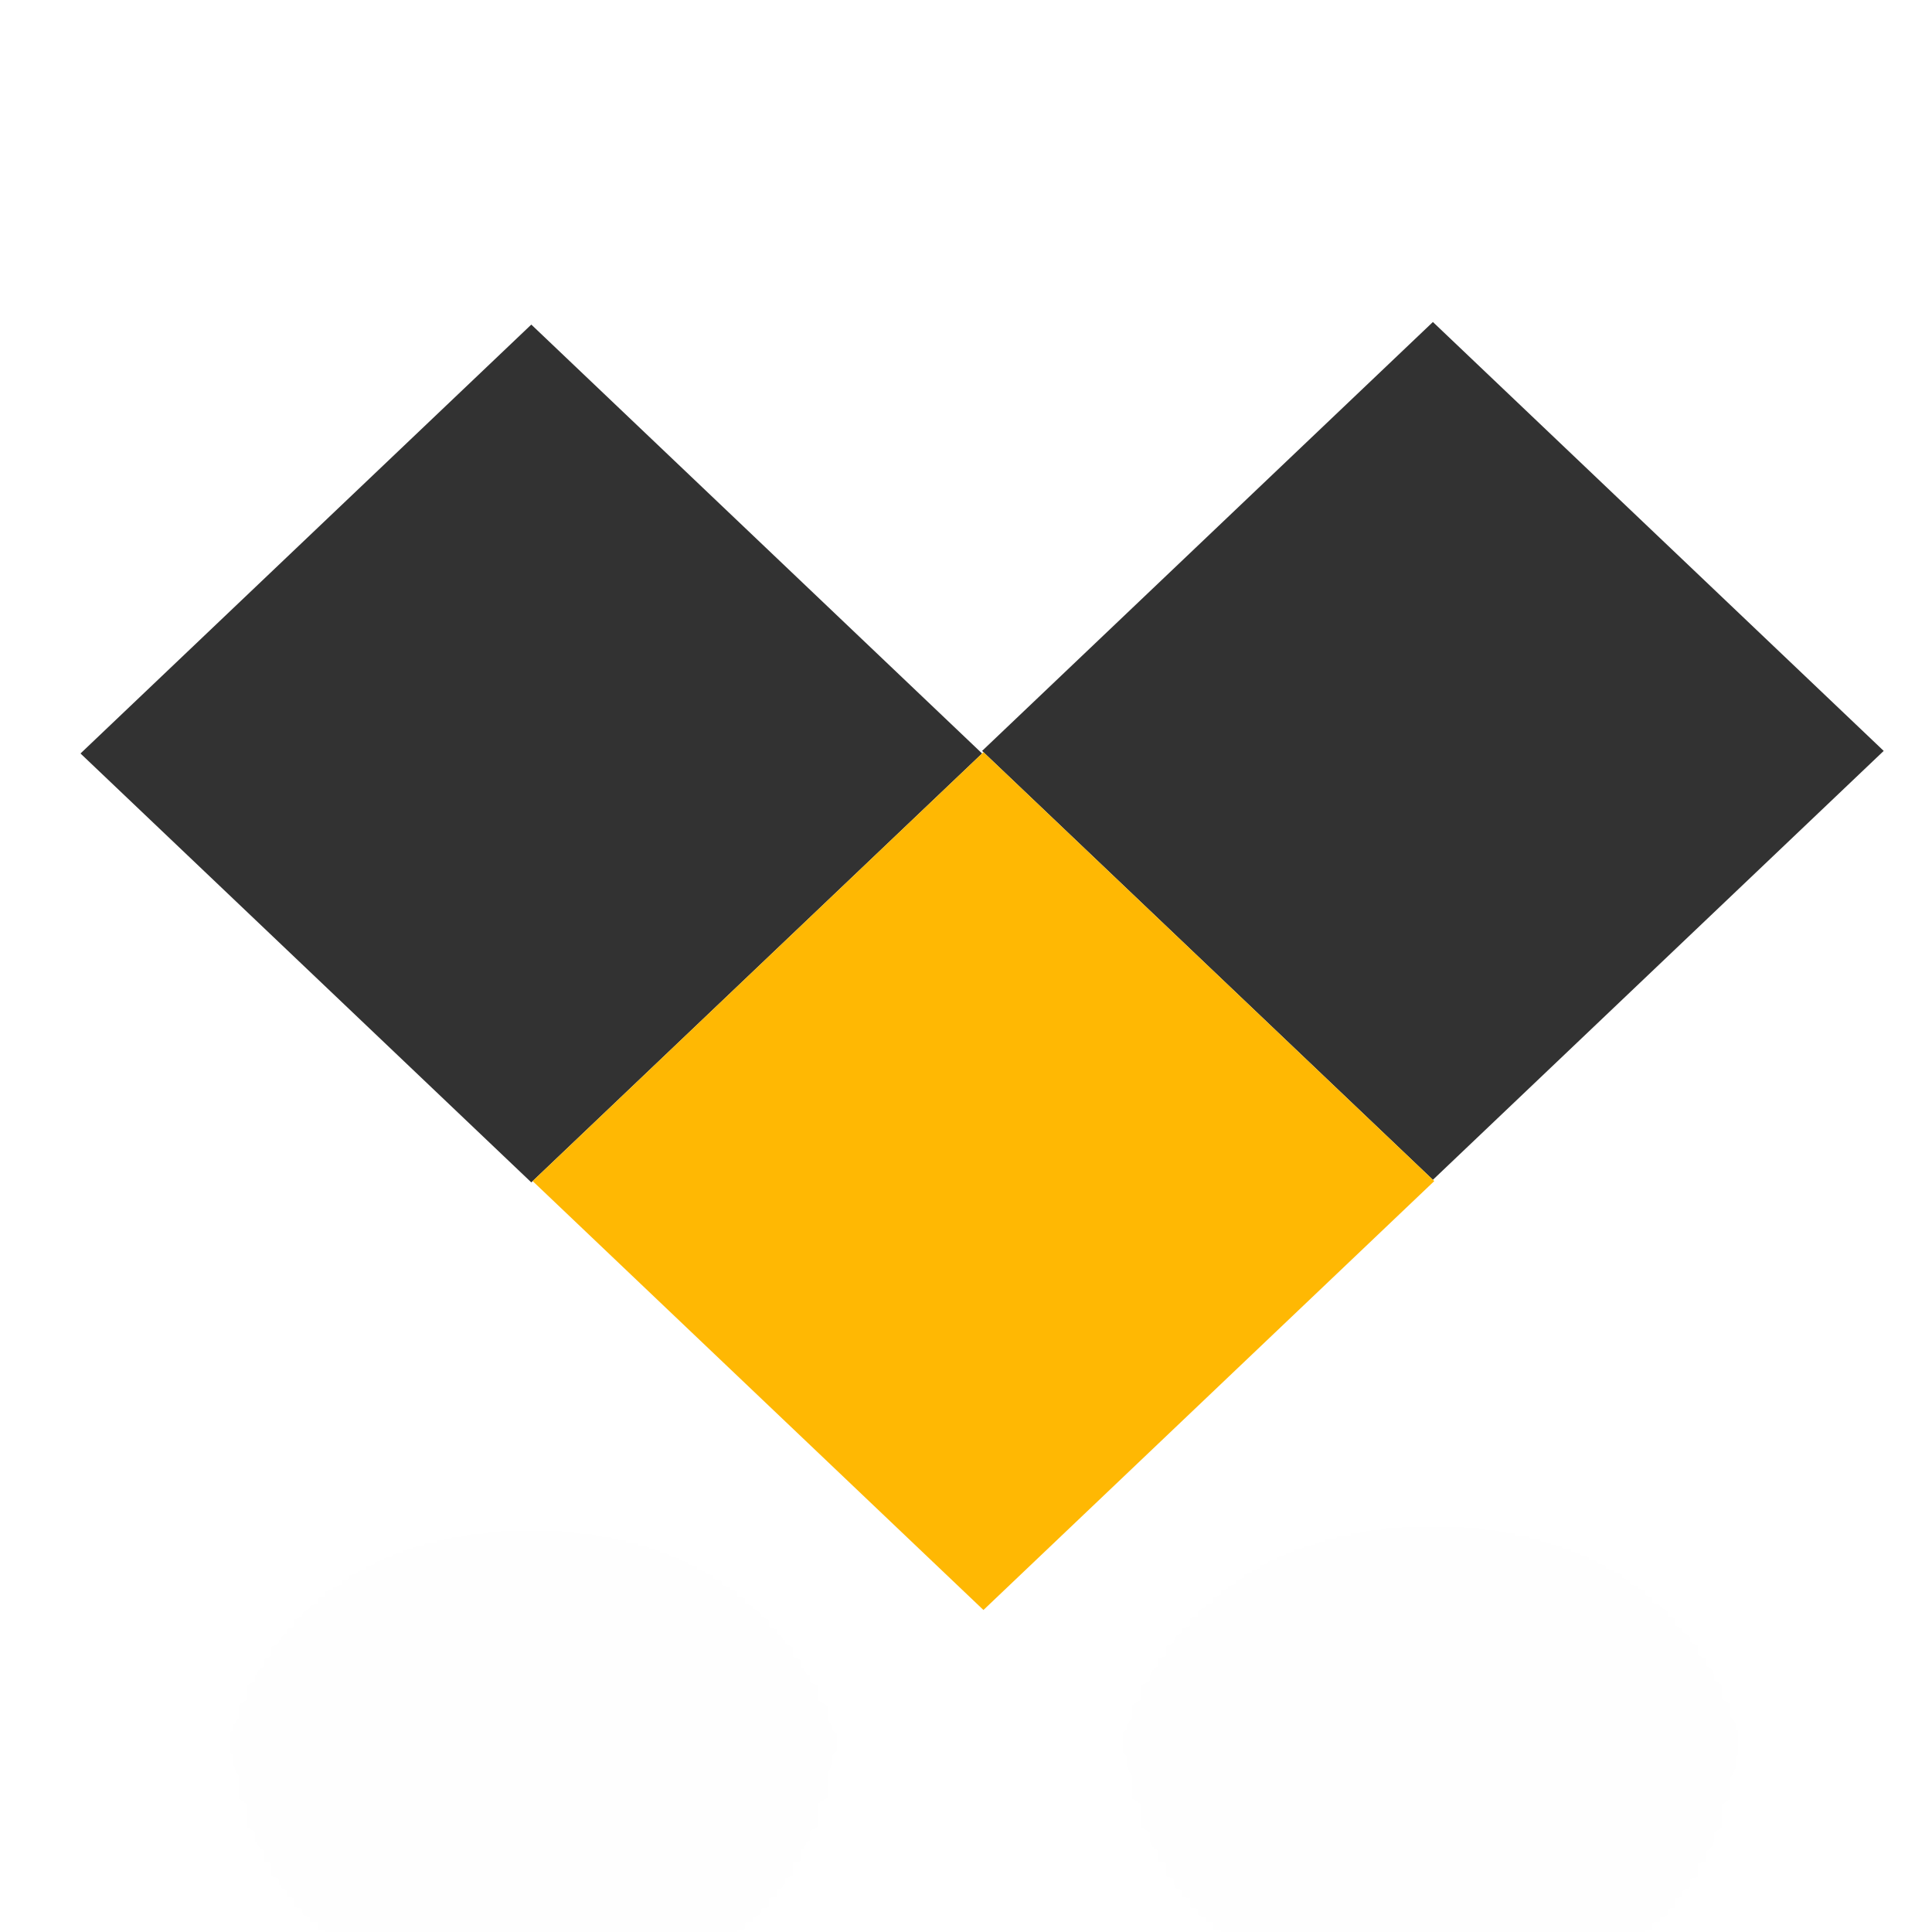
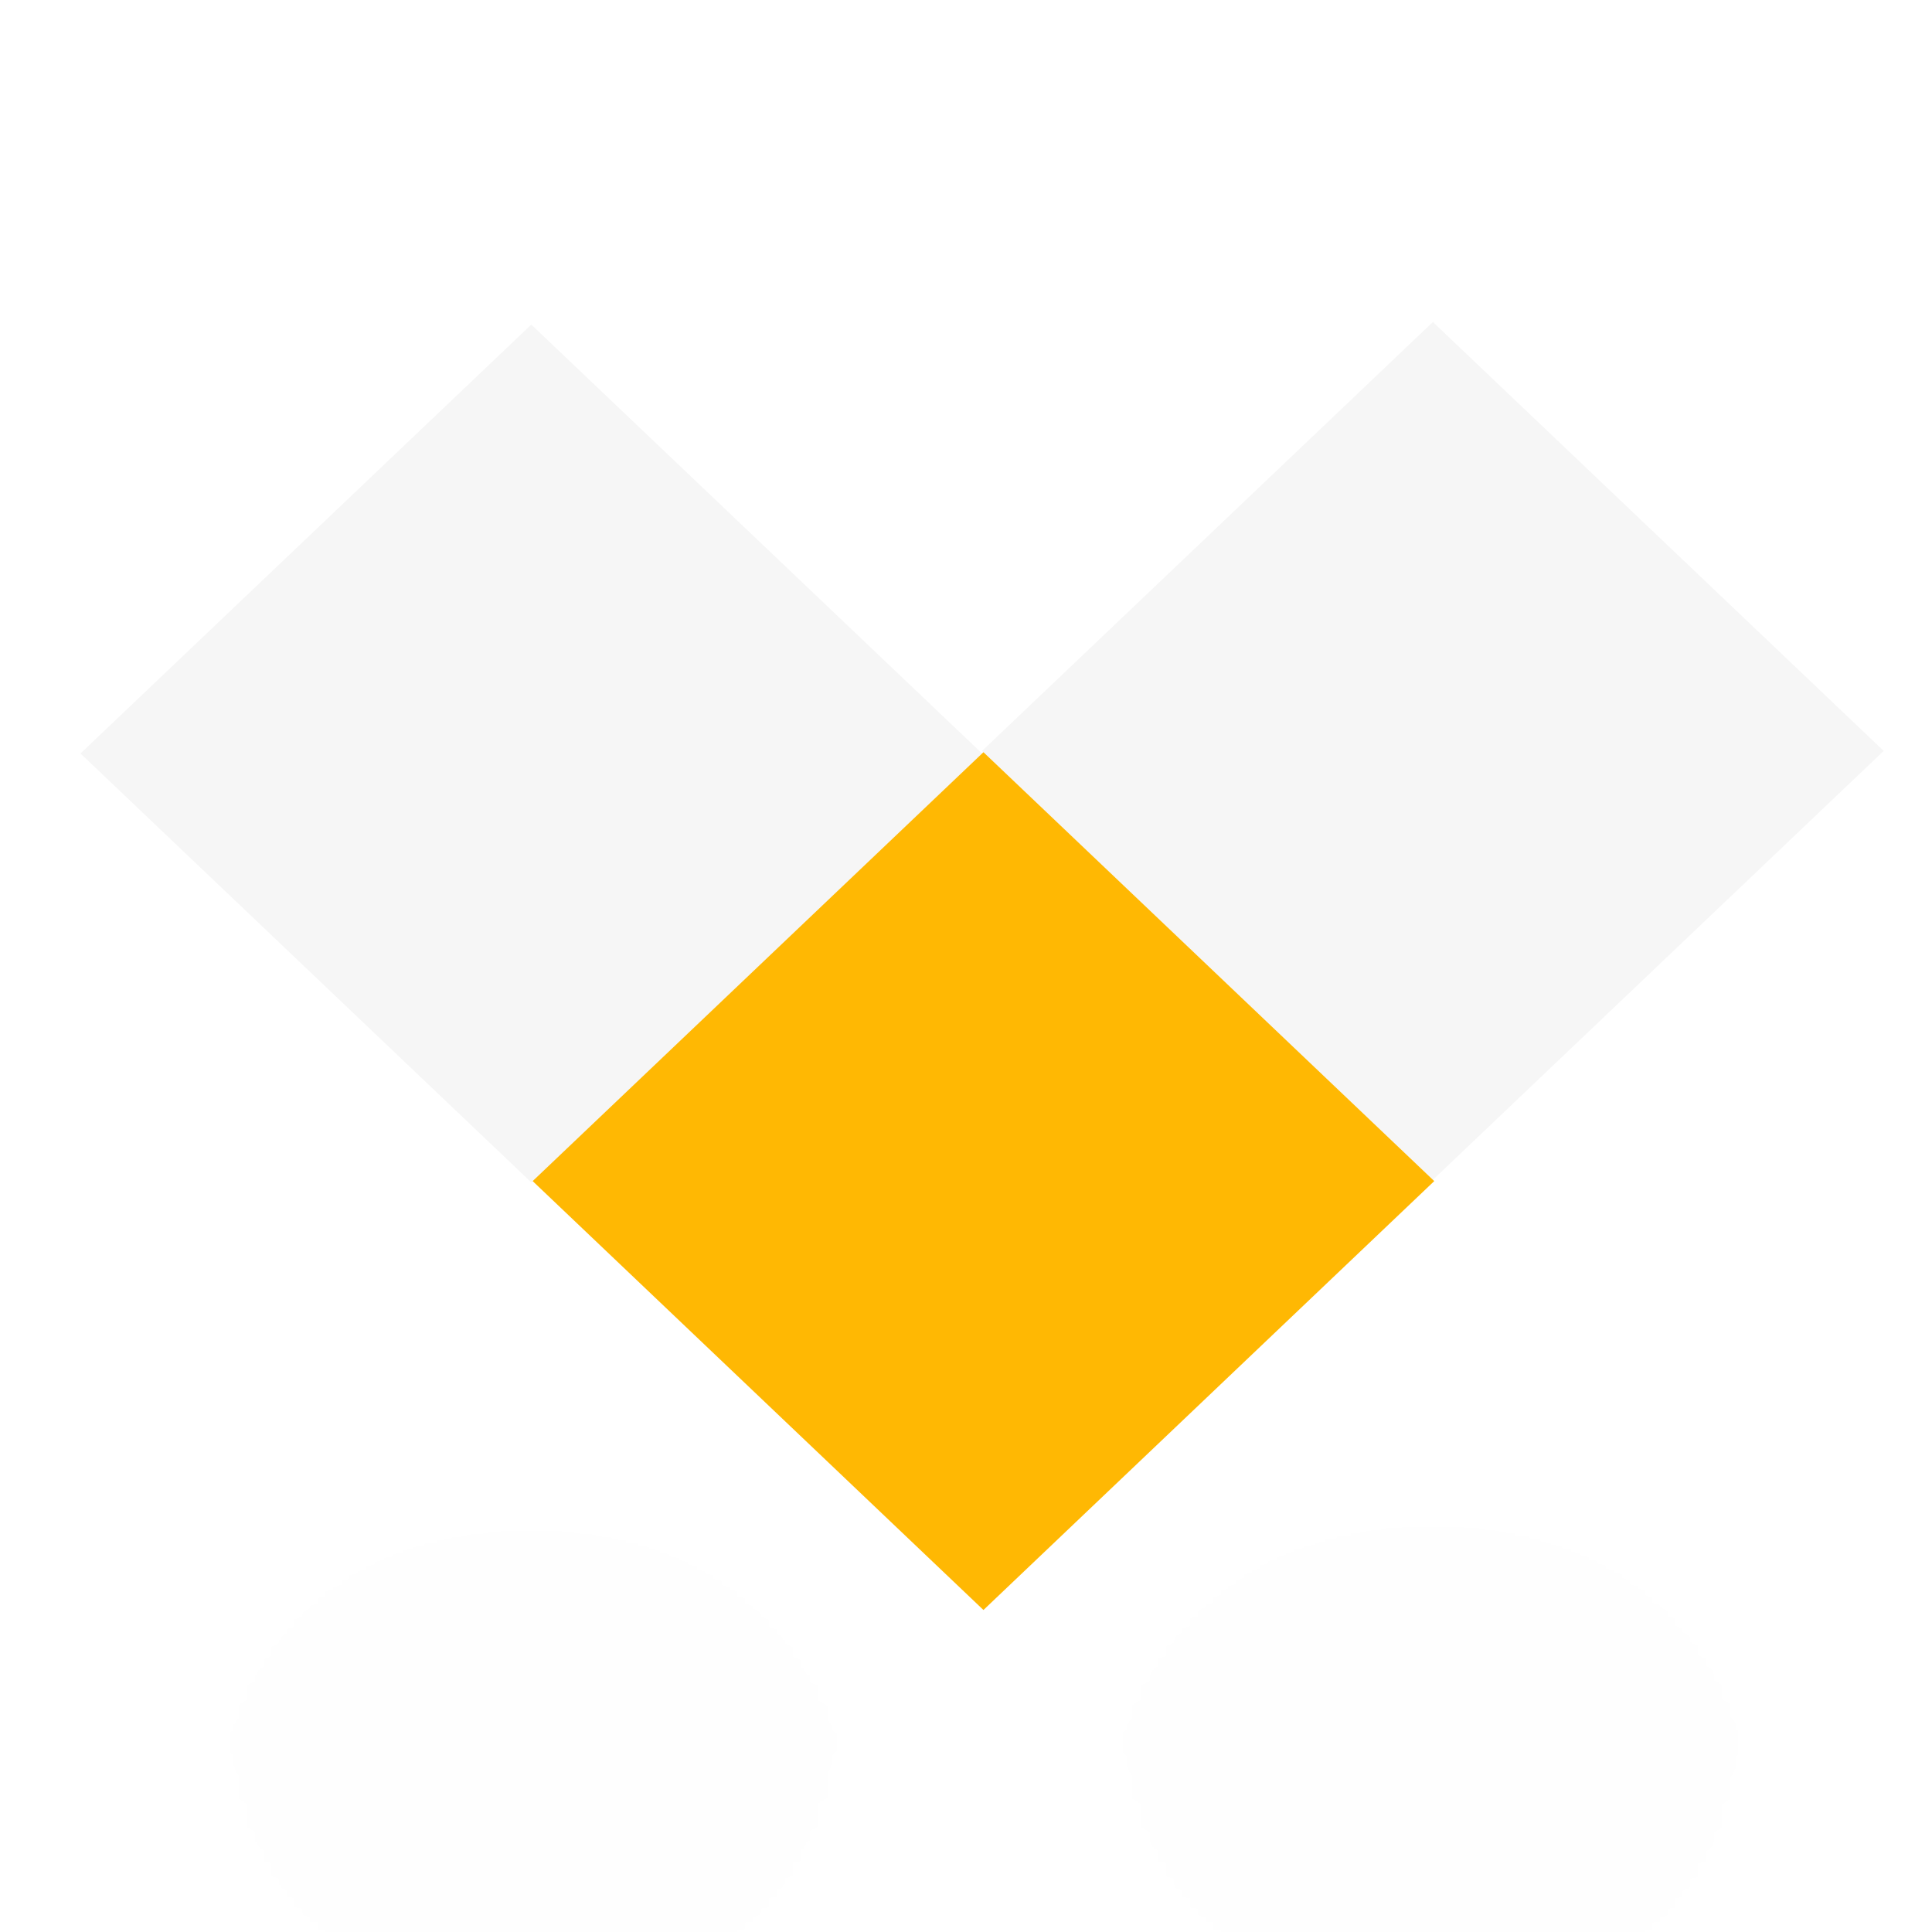
<svg xmlns="http://www.w3.org/2000/svg" width="50" height="50" viewBox="50 15 11.5 30" fill="none">
  <g filter="url(#filter0_d)">
-     <path fill="#323232" d="M70 26.66l-7 6.66-7-6.66L63 20zm-14 .04l-7 6.66-7-6.66 7-6.66z" />
+     <path fill="#f6f6f6" d="M70 26.66l-7 6.66-7-6.66L63 20zm-14 .04l-7 6.66-7-6.66 7-6.66z" />
    <path fill="#FFB803" d="M63.021 33.34l-7 6.66-7-6.66 7-6.66z" />
  </g>
  <defs>
    <filter id="filter0_d" x="0" y="0" width="200" height="200" filterUnits="userSpaceOnUse" color-interpolation-filters="sRGB">
      <feFlood flood-opacity="0" result="BackgroundImageFix" />
      <feColorMatrix in="SourceAlpha" values="0 0 0 0 0 0 0 0 0 0 0 0 0 0 0 0 0 0 127 0" />
      <feOffset dy="22" />
      <feGaussianBlur stdDeviation="21" />
      <feColorMatrix values="0 0 0 0 0.129 0 0 0 0 0.129 0 0 0 0 0.129 0 0 0 0.05 0" />
      <feBlend in2="BackgroundImageFix" result="effect1_dropShadow" />
      <feBlend in="SourceGraphic" in2="effect1_dropShadow" result="shape" />
    </filter>
  </defs>
</svg>
